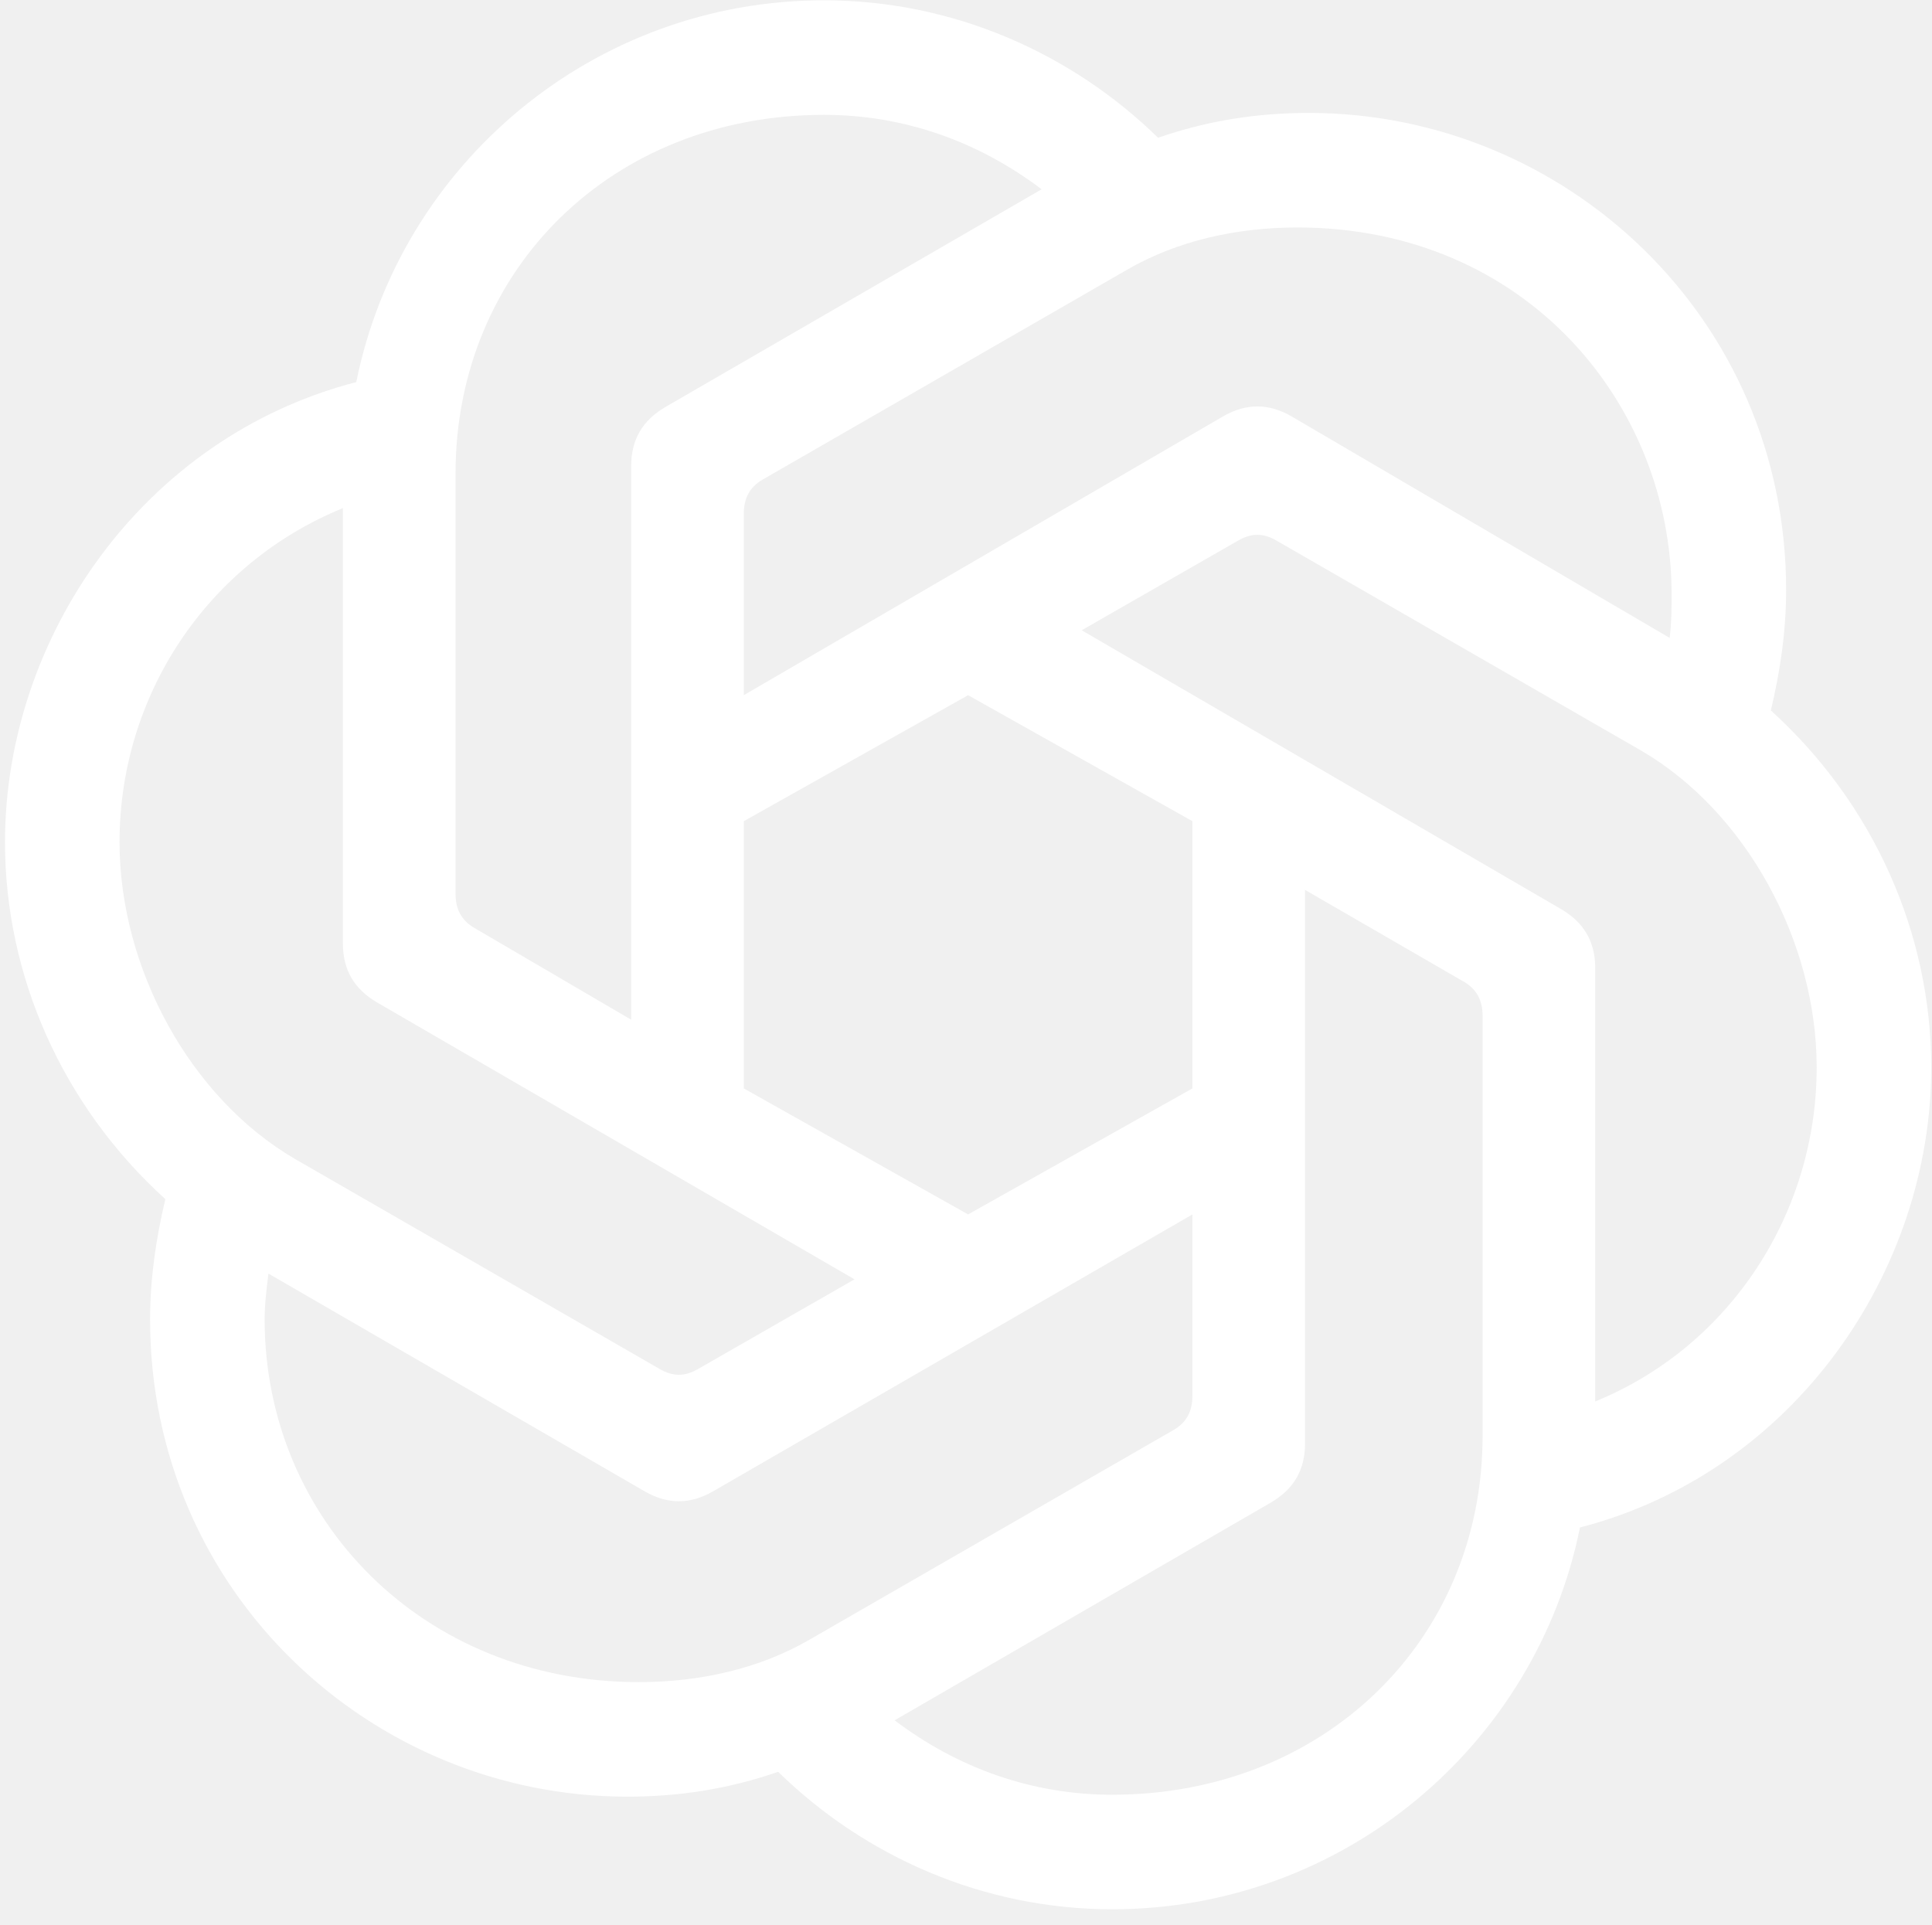
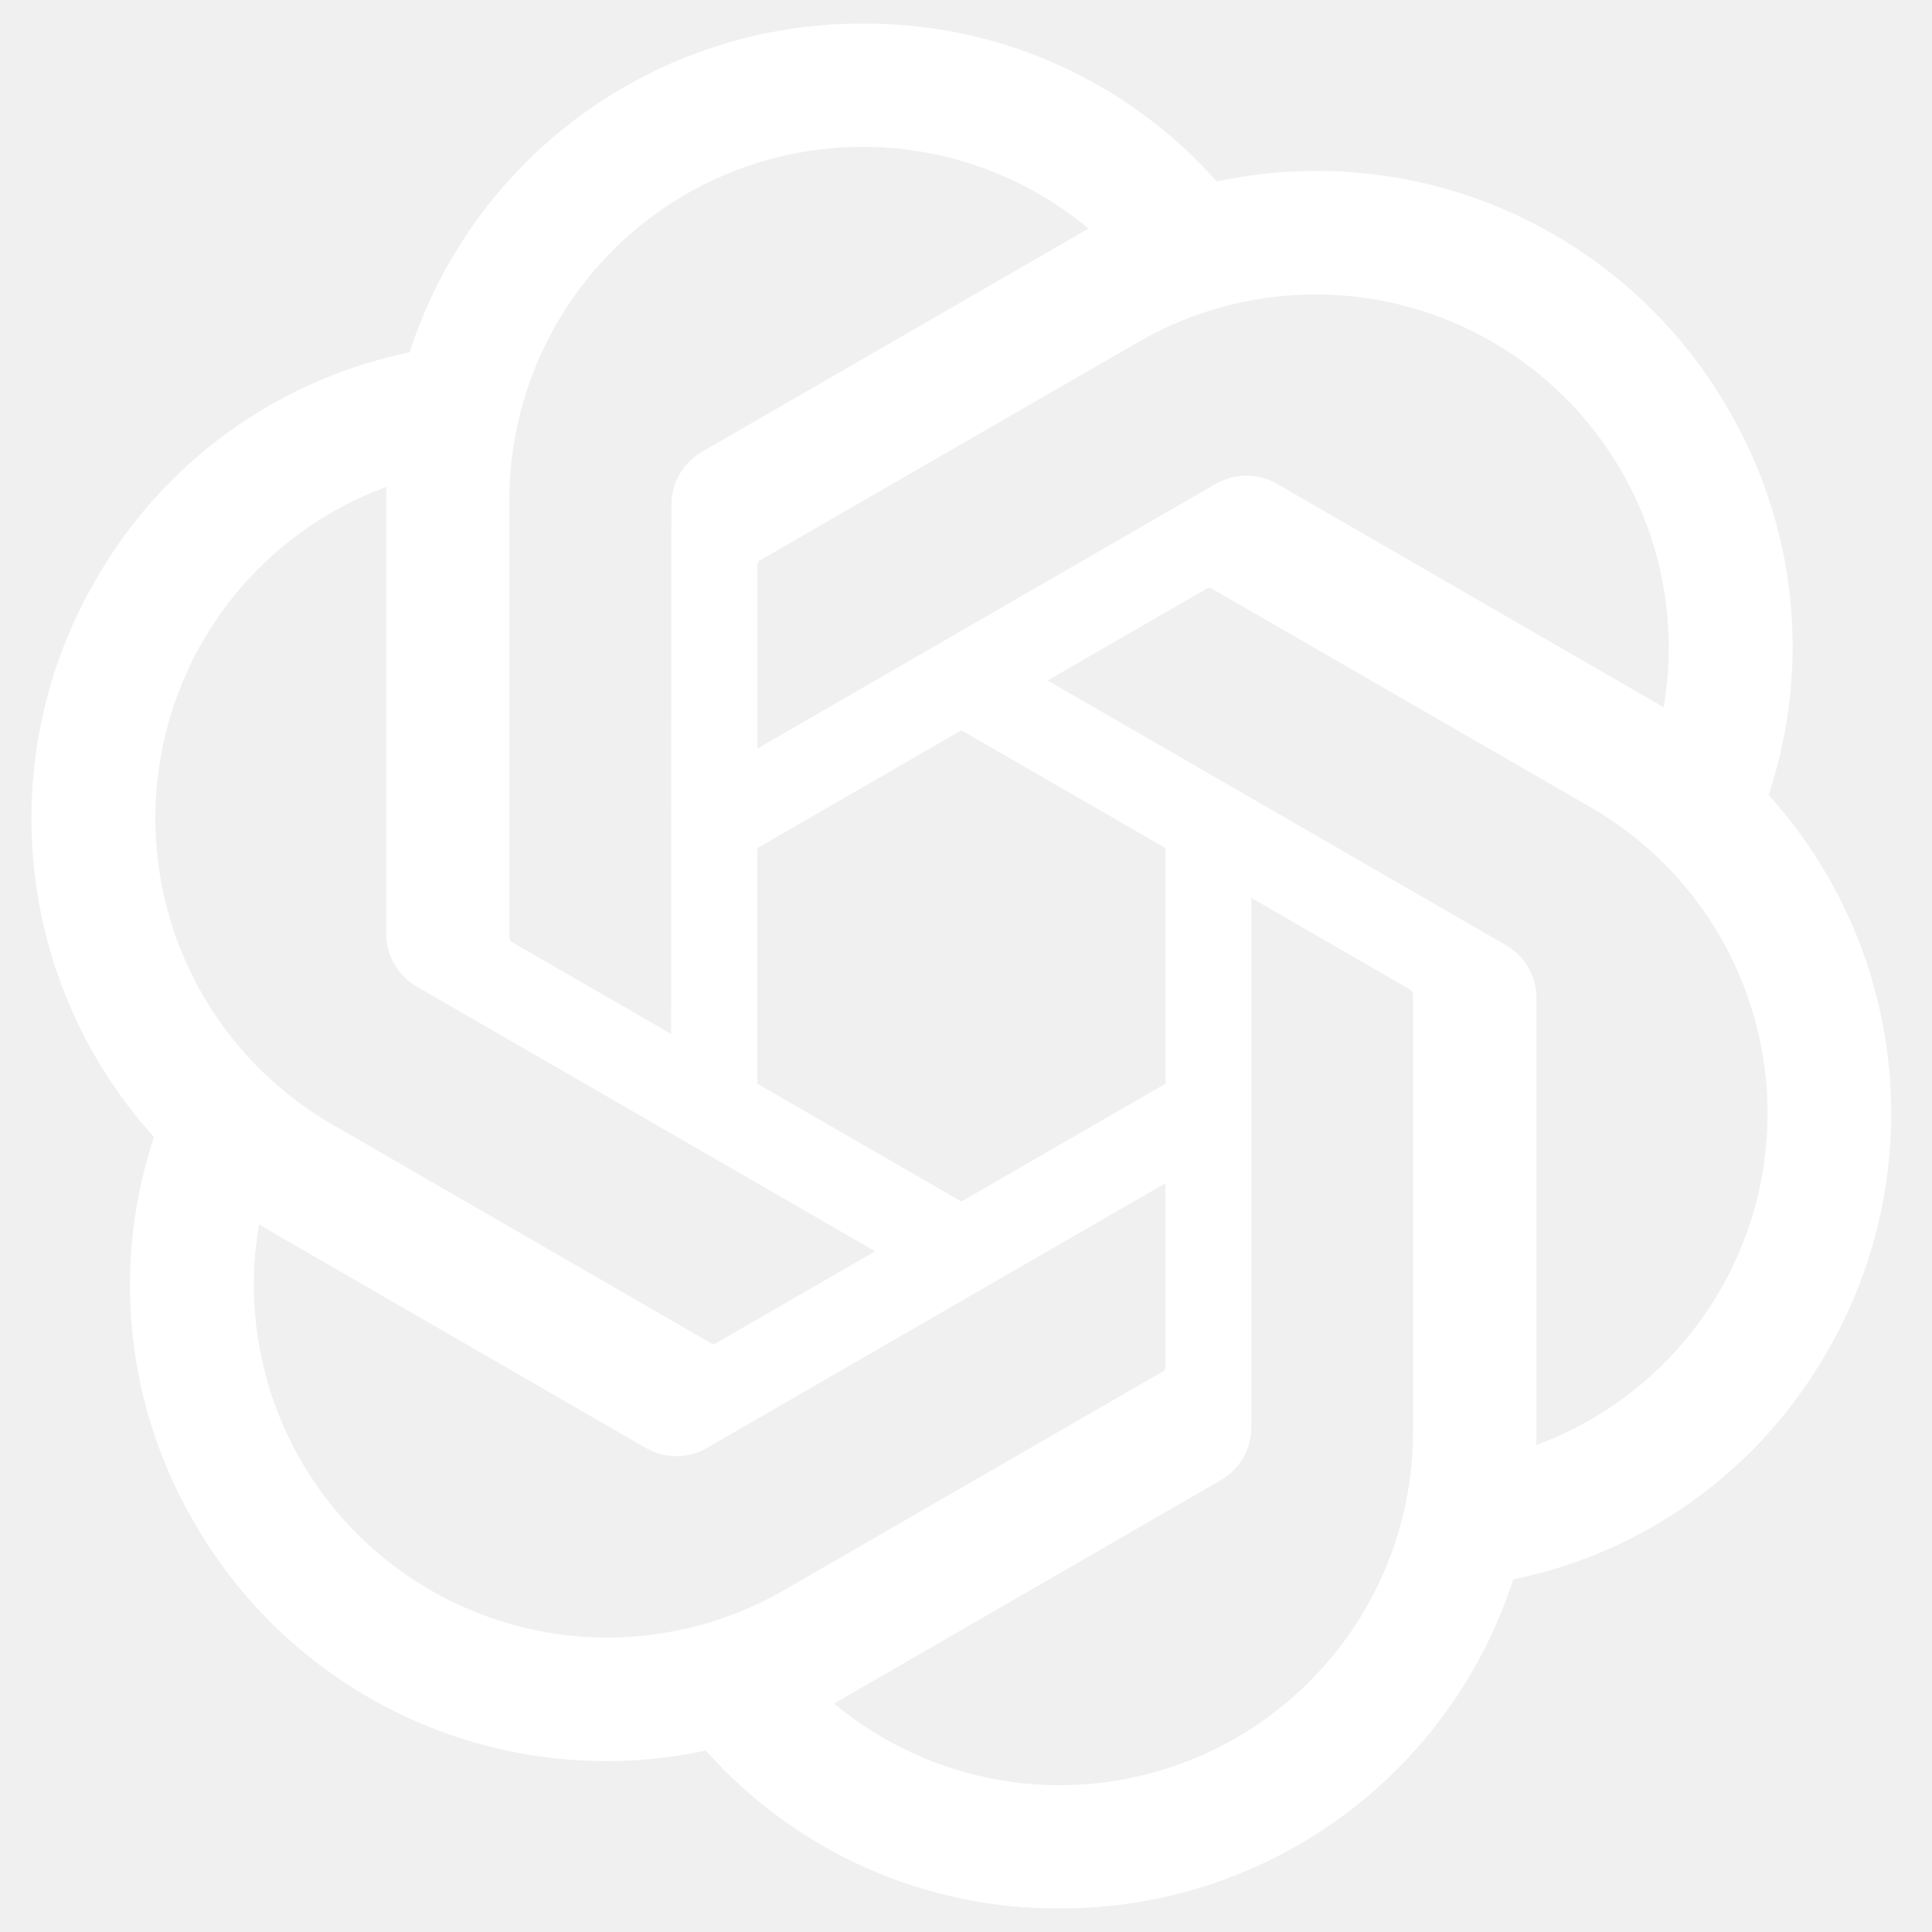
- <svg xmlns="http://www.w3.org/2000/svg" viewBox="146 227 268 267">
-   <path d="M249.176 323.434V298.276C249.176 296.158 249.971 294.569 251.825 293.509L302.406 264.381C309.29 260.409 317.5 258.555 325.973 258.555C357.75 258.555 377.877 283.185 377.877 309.399C377.877 311.253 377.877 313.371 377.611 315.49L325.178 284.771C322.001 282.919 318.822 282.919 315.645 284.771L249.176 323.434ZM367.283 421.415V361.301C367.283 357.592 365.694 354.945 362.516 353.092L296.048 314.43L317.763 301.982C319.617 300.925 321.206 300.925 323.058 301.982L373.639 331.112C388.205 339.586 398.003 357.592 398.003 375.069C398.003 395.195 386.087 413.733 367.283 421.412V421.415ZM233.553 368.452L211.838 355.742C209.986 354.684 209.19 353.095 209.19 350.975V292.718C209.19 264.383 230.905 242.932 260.301 242.932C271.423 242.932 281.748 246.641 290.49 253.26L238.321 283.449C235.146 285.303 233.555 287.951 233.555 291.659V368.455L233.553 368.452ZM280.292 395.462L249.176 377.985V340.913L280.292 323.436L311.407 340.913V377.985L280.292 395.462ZM300.286 475.968C289.163 475.968 278.837 472.259 270.097 465.64L322.264 435.449C325.441 433.597 327.03 430.949 327.03 427.239V350.445L349.011 363.155C350.865 364.213 351.66 365.802 351.66 367.922V426.179C351.66 454.514 329.679 475.965 300.286 475.965V475.968ZM237.525 416.915L186.944 387.785C172.378 379.31 162.582 361.305 162.582 343.827C162.582 323.436 174.763 305.164 193.563 297.485V357.861C193.563 361.571 195.154 364.217 198.33 366.071L264.535 404.467L242.82 416.915C240.967 417.972 239.377 417.972 237.525 416.915ZM234.614 460.343C204.689 460.343 182.71 437.833 182.71 410.028C182.71 407.91 182.976 405.792 183.238 403.672L235.405 433.863C238.582 435.715 241.763 435.715 244.938 433.863L311.407 395.466V420.622C311.407 422.742 310.612 424.331 308.758 425.389L258.179 454.519C251.293 458.491 243.083 460.343 234.611 460.343H234.614ZM300.286 491.854C332.329 491.854 359.073 469.082 365.167 438.892C394.825 431.211 413.892 403.406 413.892 375.073C413.892 356.535 405.948 338.529 391.648 325.552C392.972 319.991 393.766 314.43 393.766 308.87C393.766 271.003 363.048 242.666 327.562 242.666C320.413 242.666 313.528 243.723 306.644 246.109C294.725 234.457 278.307 227.042 260.301 227.042C228.258 227.042 201.513 249.815 195.42 280.004C165.761 287.685 146.694 315.49 146.694 343.824C146.694 362.362 154.638 380.368 168.938 393.344C167.613 398.906 166.819 404.467 166.819 410.027C166.819 447.894 197.538 476.231 233.024 476.231C240.172 476.231 247.058 475.173 253.943 472.788C265.859 484.441 282.278 491.854 300.286 491.854Z" fill="#ffffff" />
+ <svg xmlns="http://www.w3.org/2000/svg" width="41" height="41" viewBox="0 0 41 41" fill="none">
+   <path d="M37.532 16.871C37.981 15.524 38.136 14.097 37.989 12.686C37.841 11.274 37.393 9.911 36.676 8.686C35.613 6.834 33.988 5.368 32.037 4.498C30.086 3.629 27.91 3.403 25.822 3.851C24.88 2.789 23.722 1.941 22.426 1.363C21.13 0.786 19.725 0.491 18.306 0.5C16.171 0.495 14.089 1.168 12.361 2.422C10.633 3.676 9.349 5.447 8.692 7.478C7.301 7.763 5.987 8.341 4.838 9.175C3.689 10.009 2.731 11.078 2.028 12.312C0.956 14.159 0.499 16.299 0.722 18.423C0.944 20.547 1.836 22.545 3.268 24.129C2.82 25.476 2.664 26.903 2.812 28.314C2.96 29.726 3.407 31.089 4.124 32.314C5.188 34.166 6.812 35.632 8.763 36.501C10.714 37.37 12.891 37.597 14.979 37.149C15.921 38.211 17.079 39.059 18.375 39.637C19.671 40.214 21.076 40.509 22.495 40.5C24.631 40.505 26.713 39.832 28.442 38.577C30.17 37.322 31.456 35.551 32.112 33.518C33.503 33.233 34.817 32.655 35.966 31.821C37.115 30.987 38.073 29.918 38.775 28.684C39.846 26.837 40.302 24.698 40.079 22.575C39.856 20.452 38.964 18.454 37.532 16.871ZM22.498 37.885C20.744 37.887 19.046 37.273 17.699 36.15C17.76 36.117 17.867 36.059 17.936 36.016L25.9 31.416C26.1 31.302 26.266 31.137 26.381 30.938C26.496 30.739 26.556 30.512 26.555 30.282V19.054L29.921 20.998C29.939 21.007 29.954 21.02 29.966 21.036C29.977 21.052 29.984 21.071 29.987 21.09V30.389C29.984 32.375 29.195 34.279 27.791 35.684C26.387 37.089 24.484 37.881 22.498 37.885ZM6.392 31.006C5.514 29.489 5.197 27.711 5.498 25.983C5.557 26.019 5.66 26.082 5.735 26.124L13.699 30.725C13.898 30.841 14.123 30.902 14.353 30.902C14.583 30.902 14.809 30.841 15.007 30.725L24.731 25.11V28.998C24.732 29.018 24.728 29.038 24.72 29.056C24.712 29.074 24.699 29.089 24.683 29.101L16.632 33.75C14.91 34.742 12.864 35.01 10.945 34.495C9.025 33.981 7.388 32.726 6.392 31.006ZM4.297 13.619C5.172 12.1 6.553 10.936 8.199 10.333C8.199 10.401 8.195 10.523 8.195 10.607V19.808C8.194 20.038 8.253 20.264 8.368 20.463C8.483 20.662 8.649 20.827 8.849 20.94L18.572 26.554L15.206 28.498C15.189 28.509 15.17 28.515 15.15 28.517C15.131 28.519 15.111 28.516 15.092 28.508L7.04 23.856C5.321 22.86 4.067 21.224 3.553 19.305C3.039 17.386 3.306 15.341 4.297 13.619ZM31.955 20.056L22.231 14.441L25.598 12.498C25.614 12.487 25.633 12.48 25.653 12.479C25.673 12.477 25.693 12.48 25.711 12.488L33.763 17.136C34.997 17.849 36.002 18.898 36.661 20.161C37.319 21.424 37.605 22.849 37.483 24.268C37.362 25.688 36.838 27.043 35.974 28.176C35.11 29.309 33.941 30.172 32.605 30.664C32.605 30.595 32.605 30.473 32.605 30.389V21.188C32.607 20.959 32.547 20.733 32.433 20.534C32.319 20.335 32.154 20.17 31.955 20.056ZM35.306 15.013C35.246 14.976 35.143 14.914 35.069 14.872L27.105 10.271C26.906 10.155 26.68 10.094 26.45 10.094C26.221 10.094 25.995 10.155 25.796 10.271L16.073 15.886V11.998C16.072 11.978 16.075 11.959 16.084 11.941C16.092 11.922 16.105 11.907 16.121 11.895L24.172 7.25C25.405 6.539 26.816 6.194 28.238 6.255C29.661 6.316 31.036 6.781 32.204 7.595C33.372 8.409 34.284 9.539 34.833 10.853C35.383 12.167 35.546 13.61 35.306 15.013ZM14.242 21.942L10.875 19.998C10.858 19.989 10.842 19.976 10.831 19.96C10.819 19.944 10.812 19.925 10.81 19.906V10.607C10.811 9.183 11.217 7.788 11.982 6.587C12.747 5.385 13.838 4.427 15.127 3.823C16.417 3.219 17.852 2.995 19.265 3.177C20.677 3.359 22.009 3.939 23.103 4.851C23.043 4.884 22.937 4.942 22.867 4.985L14.902 9.585C14.703 9.699 14.537 9.864 14.421 10.063C14.306 10.262 14.247 10.488 14.248 10.717L14.242 21.942ZM16.071 17.999L20.402 15.498L24.733 17.997V22.998L20.402 25.498L16.071 22.998V17.999Z" fill="#ffffff" />
</svg>
